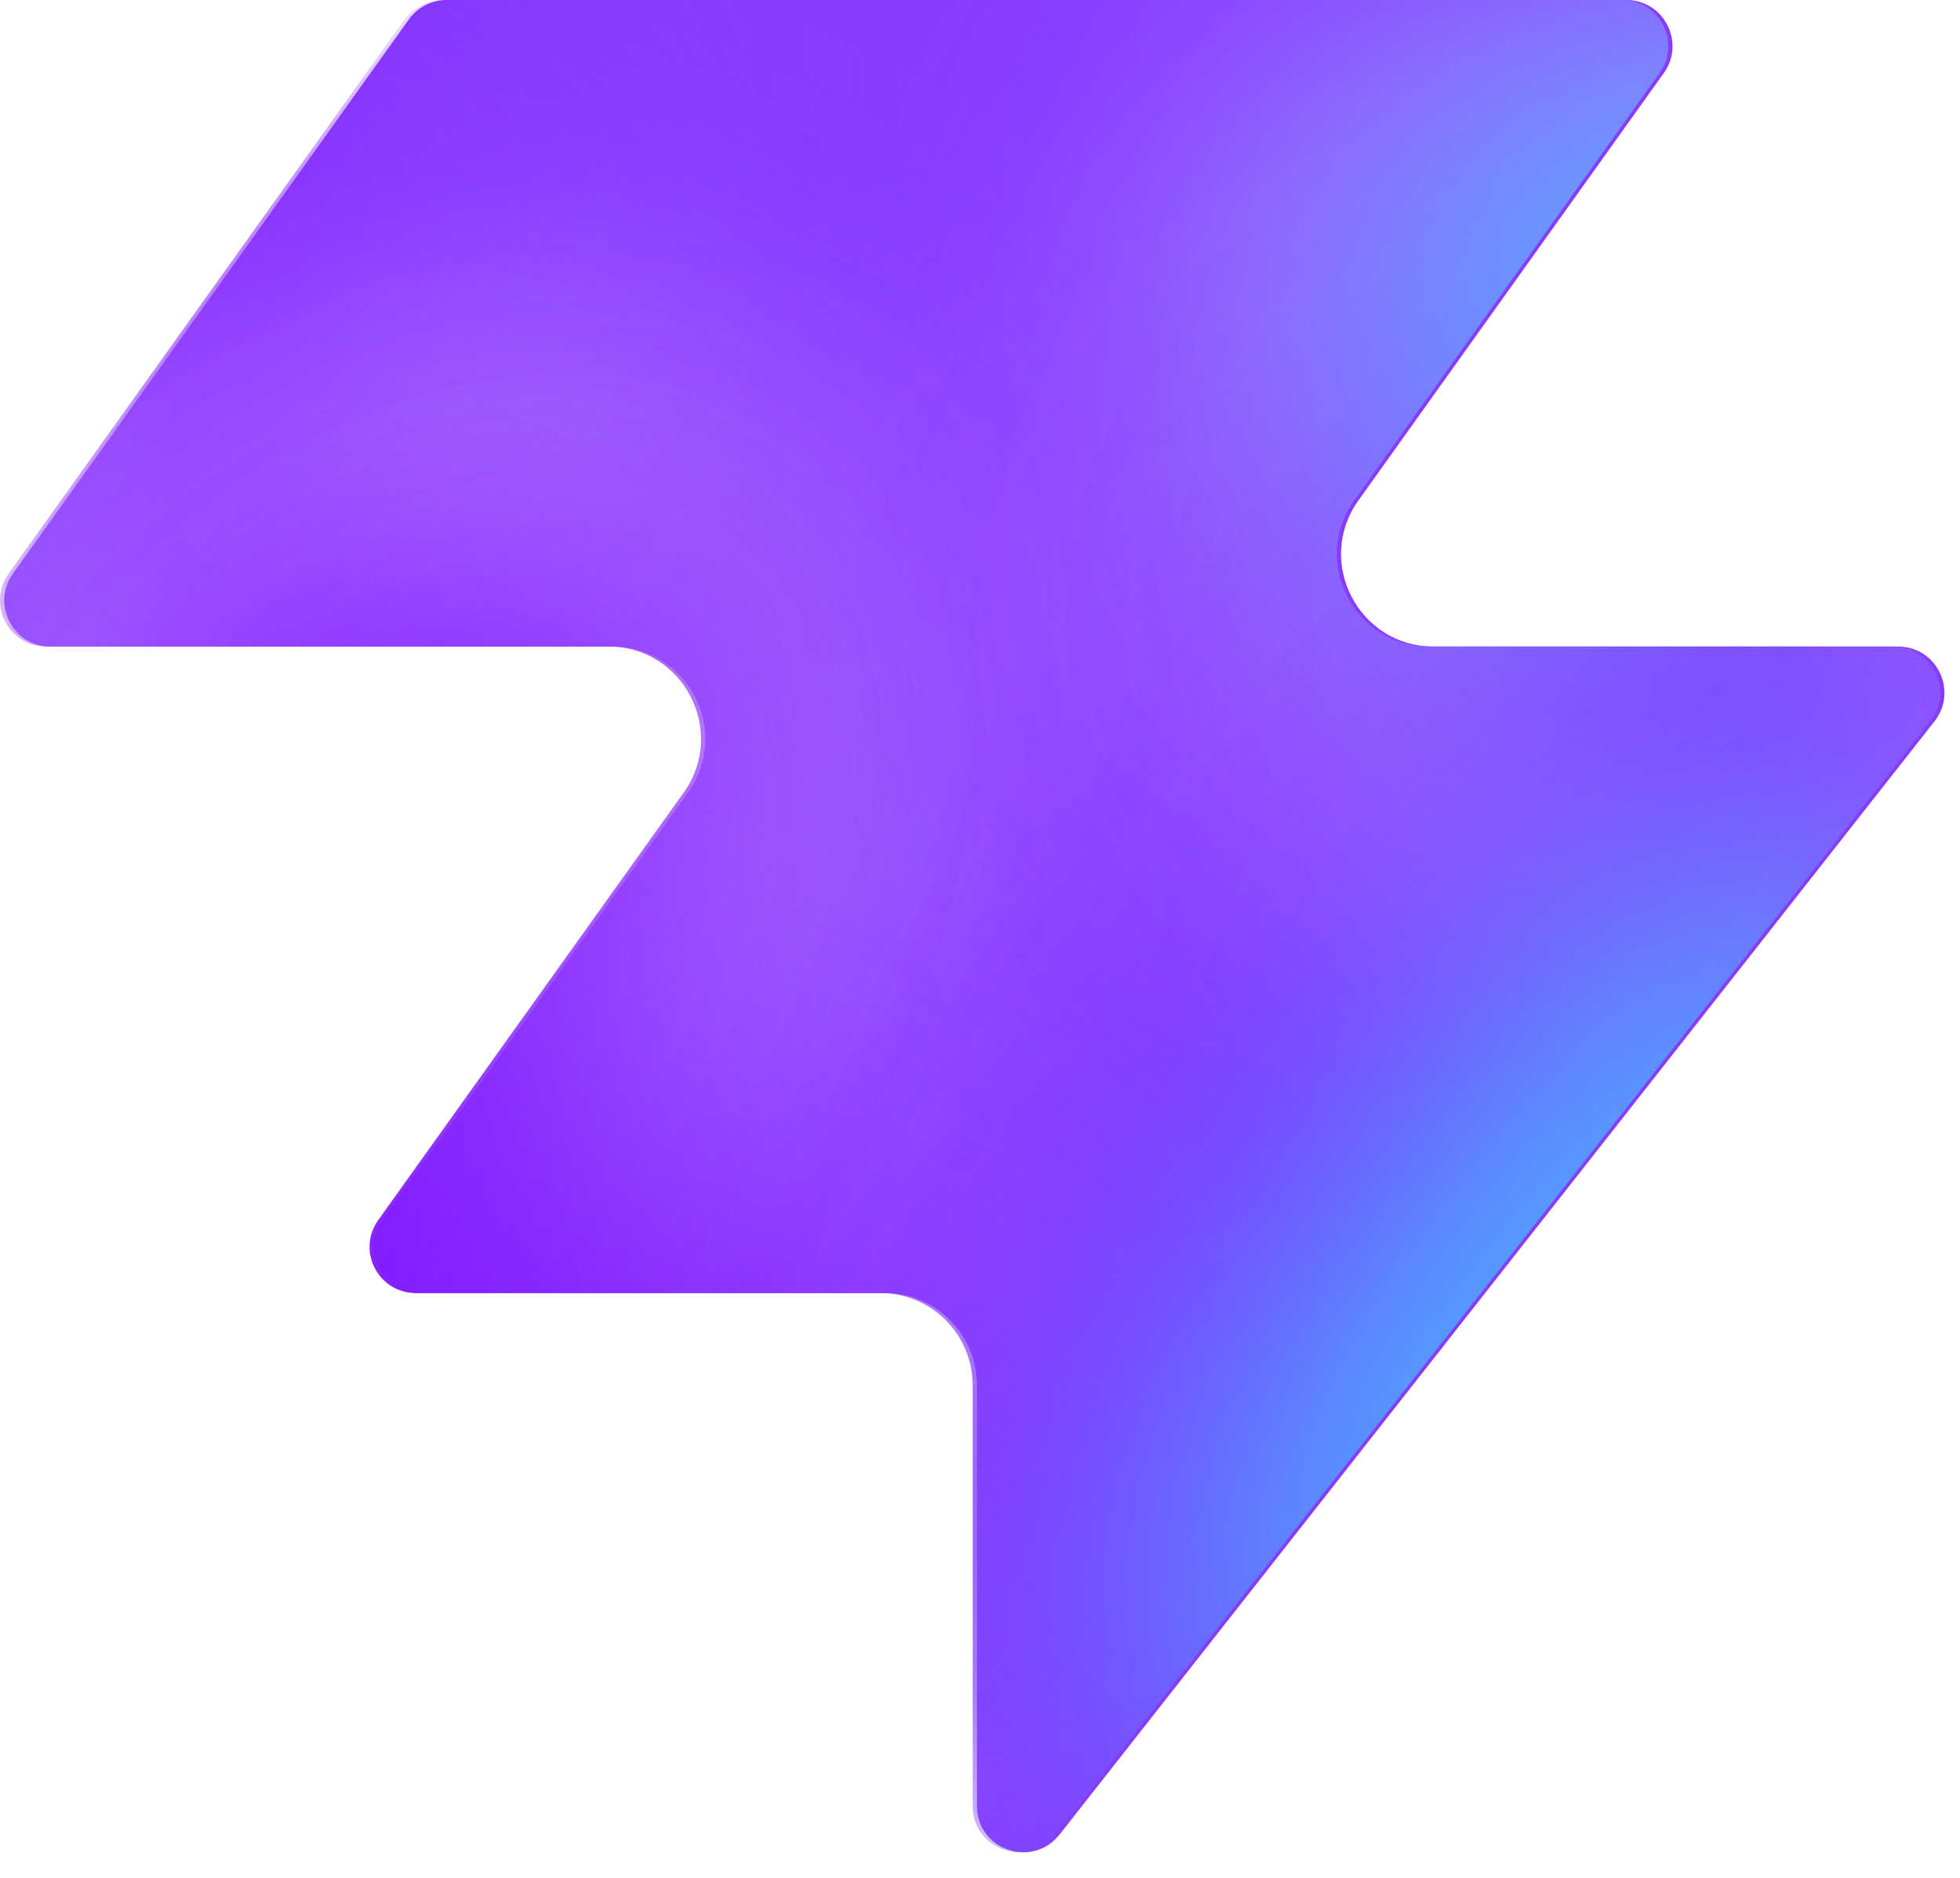
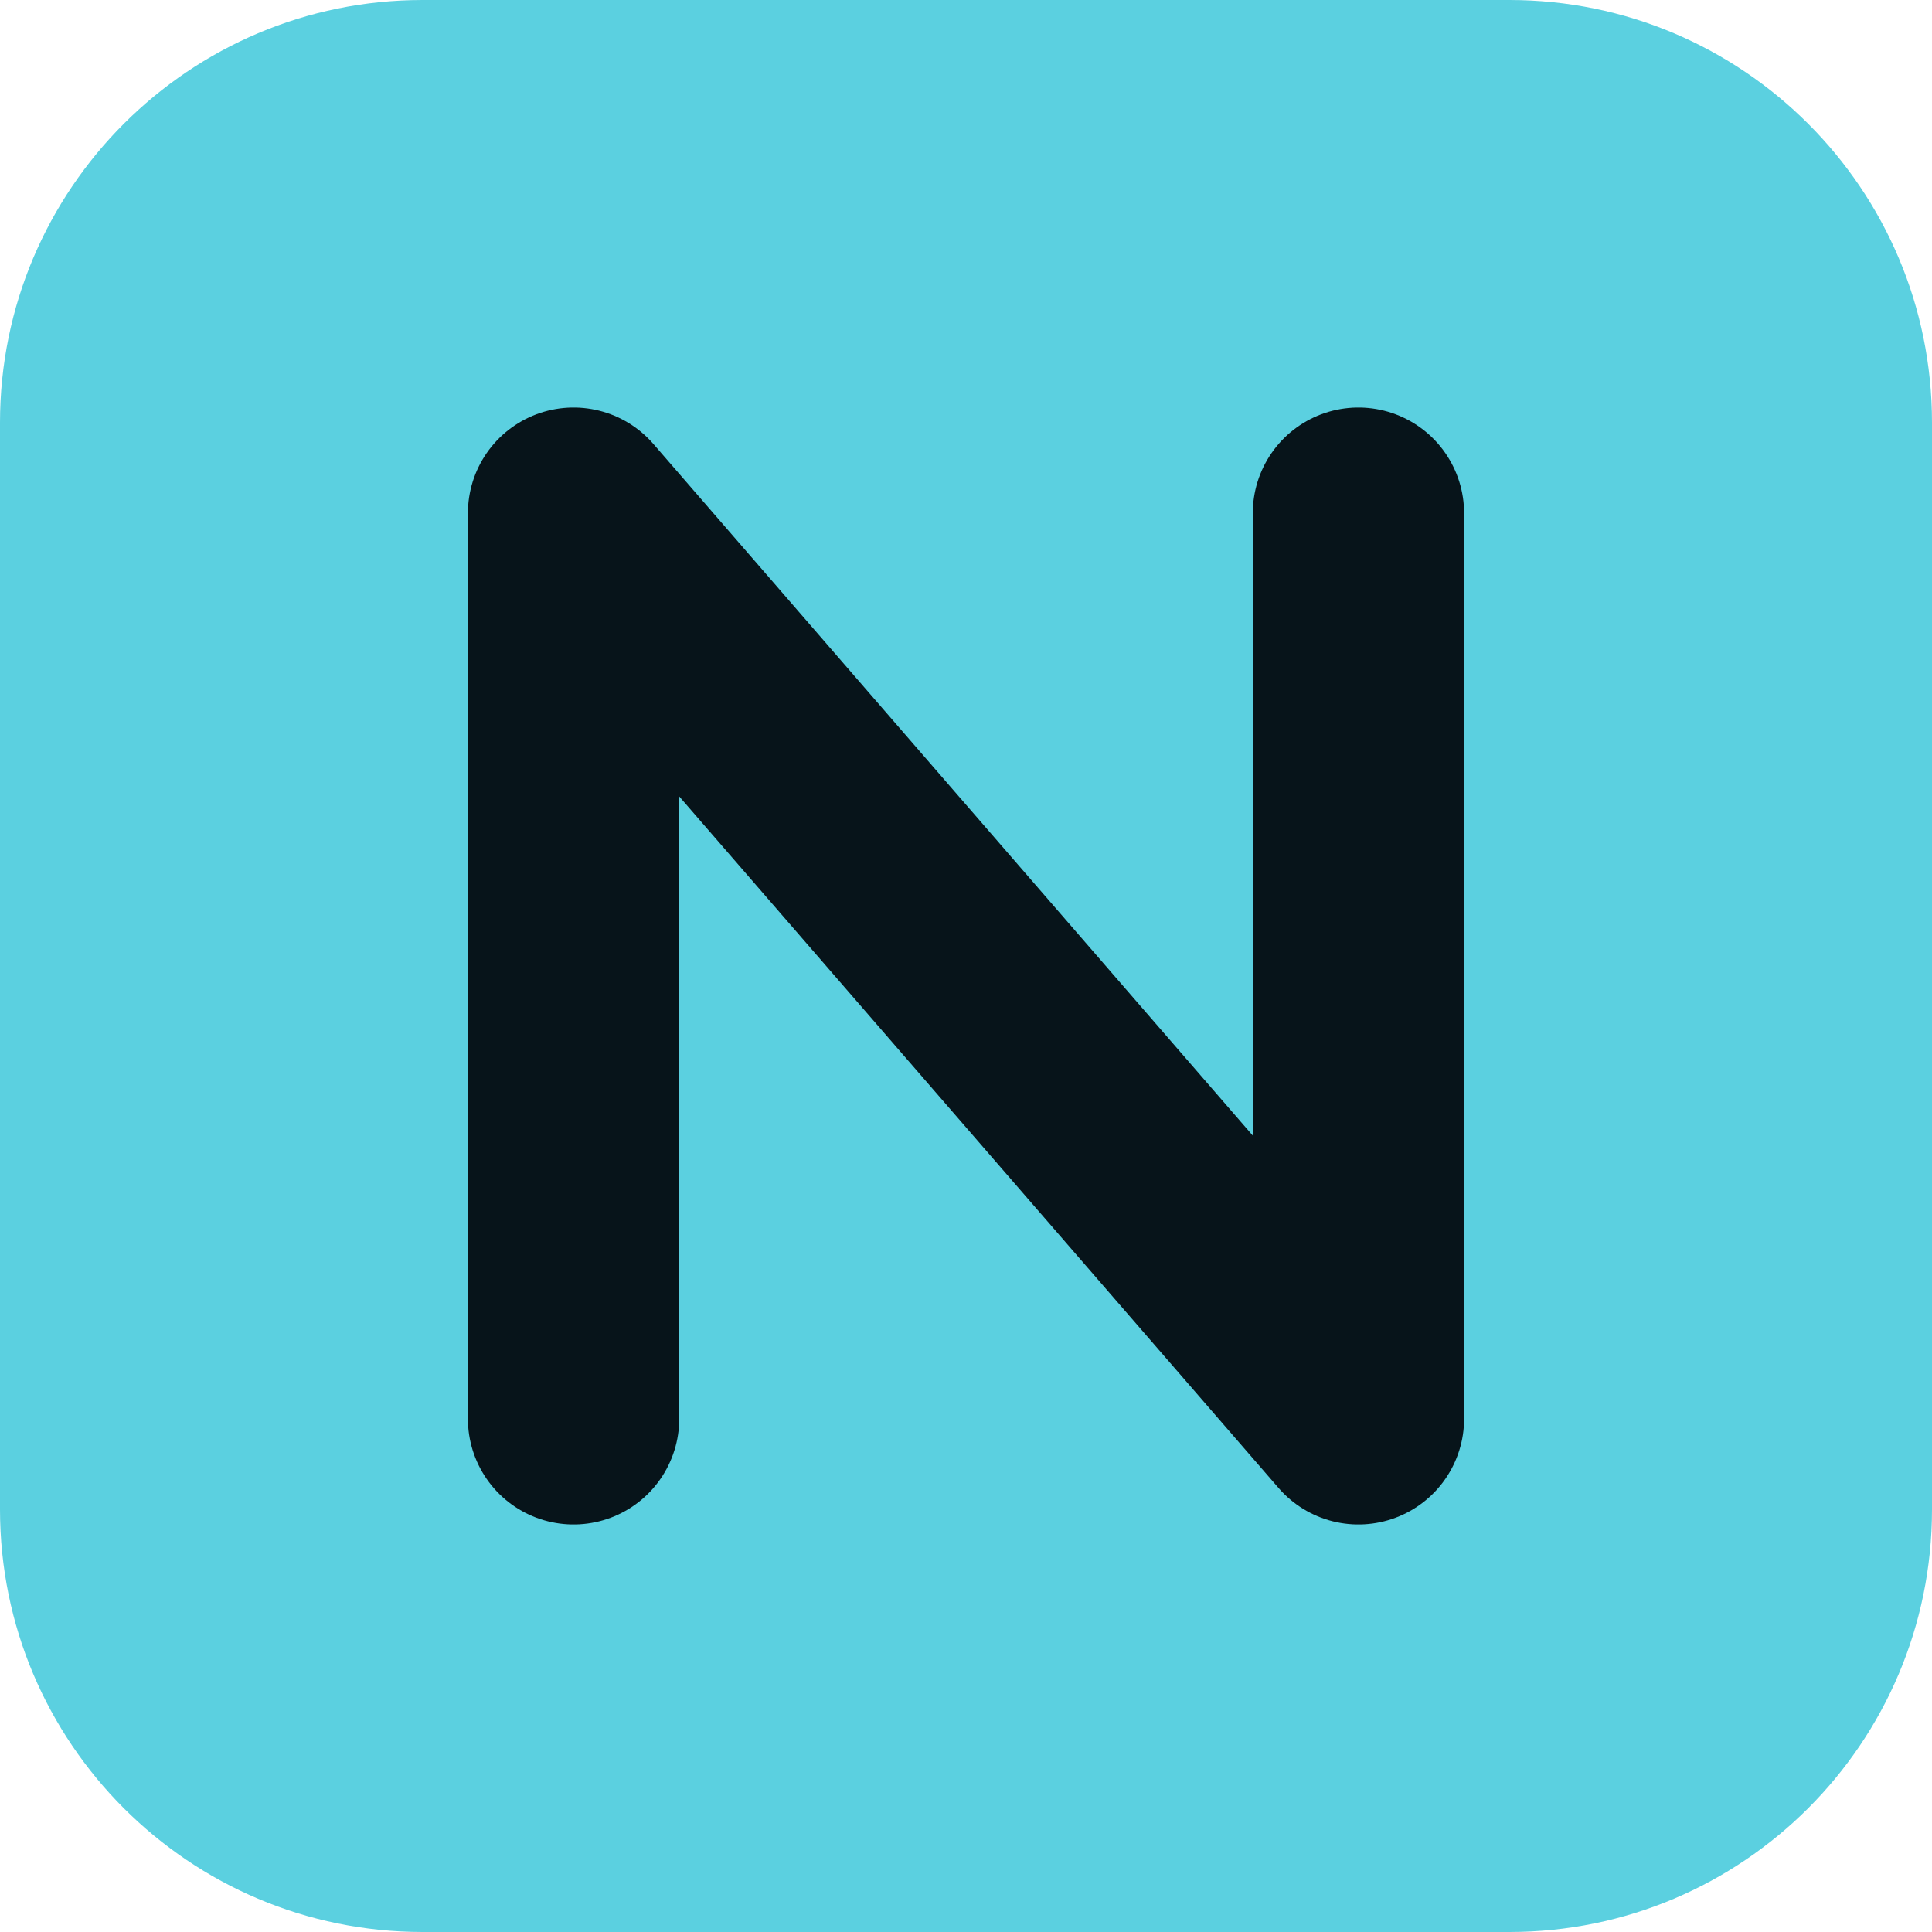
- <svg xmlns="http://www.w3.org/2000/svg" width="48" height="46" fill="none" viewBox="0 0 48 46">
-   <path fill="#863bff" d="M25.946 44.938c-.664.845-2.021.375-2.021-.698V33.937a2.26 2.26 0 0 0-2.262-2.262H10.287c-.92 0-1.456-1.04-.92-1.788l7.48-10.471c1.07-1.497 0-3.578-1.842-3.578H1.237c-.92 0-1.456-1.04-.92-1.788L10.013.474c.214-.297.556-.474.92-.474h28.894c.92 0 1.456 1.04.92 1.788l-7.48 10.471c-1.07 1.498 0 3.579 1.842 3.579h11.377c.943 0 1.473 1.088.89 1.83L25.947 44.94z" style="fill:#863bff;fill:color(display-p3 .525 .23 1);fill-opacity:1" />
-   <mask id="a" width="48" height="46" x="0" y="0" maskUnits="userSpaceOnUse" style="mask-type:alpha">
-     <path fill="#000" d="M25.842 44.938c-.664.844-2.021.375-2.021-.698V33.937a2.26 2.26 0 0 0-2.262-2.262H10.183c-.92 0-1.456-1.04-.92-1.788l7.48-10.471c1.07-1.498 0-3.579-1.842-3.579H1.133c-.92 0-1.456-1.04-.92-1.787L9.91.473c.214-.297.556-.474.92-.474h28.894c.92 0 1.456 1.04.92 1.788l-7.48 10.471c-1.07 1.498 0 3.578 1.842 3.578h11.377c.943 0 1.473 1.088.89 1.832L25.843 44.94z" style="fill:#000;fill-opacity:1" />
-   </mask>
-   <g mask="url(#a)">
-     <g filter="url(#b)">
-       <ellipse cx="5.508" cy="14.704" fill="#ede6ff" rx="5.508" ry="14.704" style="fill:#ede6ff;fill:color(display-p3 .927 .903 1);fill-opacity:1" transform="matrix(.00324 1 1 -.00324 -4.47 31.516)" />
-     </g>
-     <g filter="url(#c)">
-       <ellipse cx="10.399" cy="29.851" fill="#ede6ff" rx="10.399" ry="29.851" style="fill:#ede6ff;fill:color(display-p3 .927 .903 1);fill-opacity:1" transform="matrix(.00324 1 1 -.00324 -39.328 7.883)" />
-     </g>
-     <g filter="url(#d)">
-       <ellipse cx="5.508" cy="30.487" fill="#7e14ff" rx="5.508" ry="30.487" style="fill:#7e14ff;fill:color(display-p3 .492 .077 1);fill-opacity:1" transform="rotate(89.814 -25.913 -14.639)scale(1 -1)" />
-     </g>
-     <g filter="url(#e)">
-       <ellipse cx="5.508" cy="30.599" fill="#7e14ff" rx="5.508" ry="30.599" style="fill:#7e14ff;fill:color(display-p3 .492 .077 1);fill-opacity:1" transform="rotate(89.814 -32.644 -3.334)scale(1 -1)" />
-     </g>
-     <g filter="url(#f)">
-       <ellipse cx="5.508" cy="30.599" fill="#7e14ff" rx="5.508" ry="30.599" style="fill:#7e14ff;fill:color(display-p3 .492 .077 1);fill-opacity:1" transform="matrix(.00324 1 1 -.00324 -34.34 30.47)" />
-     </g>
-     <g filter="url(#g)">
-       <ellipse cx="14.072" cy="22.078" fill="#ede6ff" rx="14.072" ry="22.078" style="fill:#ede6ff;fill:color(display-p3 .927 .903 1);fill-opacity:1" transform="rotate(93.35 24.506 48.493)scale(-1 1)" />
-     </g>
-     <g filter="url(#h)">
-       <ellipse cx="3.47" cy="21.501" fill="#7e14ff" rx="3.47" ry="21.501" style="fill:#7e14ff;fill:color(display-p3 .492 .077 1);fill-opacity:1" transform="rotate(89.009 28.708 47.59)scale(-1 1)" />
-     </g>
-     <g filter="url(#i)">
-       <ellipse cx="3.47" cy="21.501" fill="#7e14ff" rx="3.47" ry="21.501" style="fill:#7e14ff;fill:color(display-p3 .492 .077 1);fill-opacity:1" transform="rotate(89.009 28.708 47.59)scale(-1 1)" />
-     </g>
-     <g filter="url(#j)">
-       <ellipse cx=".387" cy="8.972" fill="#7e14ff" rx="4.407" ry="29.108" style="fill:#7e14ff;fill:color(display-p3 .492 .077 1);fill-opacity:1" transform="rotate(39.51 .387 8.972)" />
-     </g>
-     <g filter="url(#k)">
-       <ellipse cx="47.523" cy="-6.092" fill="#7e14ff" rx="4.407" ry="29.108" style="fill:#7e14ff;fill:color(display-p3 .492 .077 1);fill-opacity:1" transform="rotate(37.892 47.523 -6.092)" />
-     </g>
-     <g filter="url(#l)">
-       <ellipse cx="41.412" cy="6.333" fill="#47bfff" rx="5.971" ry="9.665" style="fill:#47bfff;fill:color(display-p3 .28 .748 1);fill-opacity:1" transform="rotate(37.892 41.412 6.333)" />
-     </g>
-     <g filter="url(#m)">
-       <ellipse cx="-1.879" cy="38.332" fill="#7e14ff" rx="4.407" ry="29.108" style="fill:#7e14ff;fill:color(display-p3 .492 .077 1);fill-opacity:1" transform="rotate(37.892 -1.88 38.332)" />
-     </g>
-     <g filter="url(#n)">
-       <ellipse cx="-1.879" cy="38.332" fill="#7e14ff" rx="4.407" ry="29.108" style="fill:#7e14ff;fill:color(display-p3 .492 .077 1);fill-opacity:1" transform="rotate(37.892 -1.88 38.332)" />
-     </g>
-     <g filter="url(#o)">
-       <ellipse cx="35.651" cy="29.907" fill="#7e14ff" rx="4.407" ry="29.108" style="fill:#7e14ff;fill:color(display-p3 .492 .077 1);fill-opacity:1" transform="rotate(37.892 35.651 29.907)" />
-     </g>
-     <g filter="url(#p)">
-       <ellipse cx="38.418" cy="32.4" fill="#47bfff" rx="5.971" ry="15.297" style="fill:#47bfff;fill:color(display-p3 .28 .748 1);fill-opacity:1" transform="rotate(37.892 38.418 32.4)" />
-     </g>
-   </g>
-   <defs>
-     <filter id="b" width="60.045" height="41.654" x="-19.77" y="16.149" color-interpolation-filters="sRGB" filterUnits="userSpaceOnUse">
-       <feFlood flood-opacity="0" result="BackgroundImageFix" />
-       <feBlend in="SourceGraphic" in2="BackgroundImageFix" result="shape" />
-       <feGaussianBlur result="effect1_foregroundBlur_2002_17158" stdDeviation="7.659" />
-     </filter>
-     <filter id="c" width="90.34" height="51.437" x="-54.613" y="-7.533" color-interpolation-filters="sRGB" filterUnits="userSpaceOnUse">
-       <feFlood flood-opacity="0" result="BackgroundImageFix" />
-       <feBlend in="SourceGraphic" in2="BackgroundImageFix" result="shape" />
-       <feGaussianBlur result="effect1_foregroundBlur_2002_17158" stdDeviation="7.659" />
-     </filter>
-     <filter id="d" width="79.355" height="29.4" x="-49.64" y="2.03" color-interpolation-filters="sRGB" filterUnits="userSpaceOnUse">
-       <feFlood flood-opacity="0" result="BackgroundImageFix" />
-       <feBlend in="SourceGraphic" in2="BackgroundImageFix" result="shape" />
-       <feGaussianBlur result="effect1_foregroundBlur_2002_17158" stdDeviation="4.596" />
-     </filter>
-     <filter id="e" width="79.579" height="29.4" x="-45.045" y="20.029" color-interpolation-filters="sRGB" filterUnits="userSpaceOnUse">
-       <feFlood flood-opacity="0" result="BackgroundImageFix" />
-       <feBlend in="SourceGraphic" in2="BackgroundImageFix" result="shape" />
-       <feGaussianBlur result="effect1_foregroundBlur_2002_17158" stdDeviation="4.596" />
-     </filter>
-     <filter id="f" width="79.579" height="29.4" x="-43.513" y="21.178" color-interpolation-filters="sRGB" filterUnits="userSpaceOnUse">
-       <feFlood flood-opacity="0" result="BackgroundImageFix" />
-       <feBlend in="SourceGraphic" in2="BackgroundImageFix" result="shape" />
-       <feGaussianBlur result="effect1_foregroundBlur_2002_17158" stdDeviation="4.596" />
-     </filter>
-     <filter id="g" width="74.749" height="58.852" x="15.756" y="-17.901" color-interpolation-filters="sRGB" filterUnits="userSpaceOnUse">
-       <feFlood flood-opacity="0" result="BackgroundImageFix" />
-       <feBlend in="SourceGraphic" in2="BackgroundImageFix" result="shape" />
-       <feGaussianBlur result="effect1_foregroundBlur_2002_17158" stdDeviation="7.659" />
-     </filter>
-     <filter id="h" width="61.377" height="25.362" x="23.548" y="2.284" color-interpolation-filters="sRGB" filterUnits="userSpaceOnUse">
-       <feFlood flood-opacity="0" result="BackgroundImageFix" />
-       <feBlend in="SourceGraphic" in2="BackgroundImageFix" result="shape" />
-       <feGaussianBlur result="effect1_foregroundBlur_2002_17158" stdDeviation="4.596" />
-     </filter>
-     <filter id="i" width="61.377" height="25.362" x="23.548" y="2.284" color-interpolation-filters="sRGB" filterUnits="userSpaceOnUse">
-       <feFlood flood-opacity="0" result="BackgroundImageFix" />
-       <feBlend in="SourceGraphic" in2="BackgroundImageFix" result="shape" />
-       <feGaussianBlur result="effect1_foregroundBlur_2002_17158" stdDeviation="4.596" />
-     </filter>
-     <filter id="j" width="56.045" height="63.649" x="-27.636" y="-22.853" color-interpolation-filters="sRGB" filterUnits="userSpaceOnUse">
-       <feFlood flood-opacity="0" result="BackgroundImageFix" />
-       <feBlend in="SourceGraphic" in2="BackgroundImageFix" result="shape" />
-       <feGaussianBlur result="effect1_foregroundBlur_2002_17158" stdDeviation="4.596" />
-     </filter>
-     <filter id="k" width="54.814" height="64.646" x="20.116" y="-38.415" color-interpolation-filters="sRGB" filterUnits="userSpaceOnUse">
-       <feFlood flood-opacity="0" result="BackgroundImageFix" />
-       <feBlend in="SourceGraphic" in2="BackgroundImageFix" result="shape" />
-       <feGaussianBlur result="effect1_foregroundBlur_2002_17158" stdDeviation="4.596" />
-     </filter>
-     <filter id="l" width="33.541" height="35.313" x="24.641" y="-11.323" color-interpolation-filters="sRGB" filterUnits="userSpaceOnUse">
-       <feFlood flood-opacity="0" result="BackgroundImageFix" />
-       <feBlend in="SourceGraphic" in2="BackgroundImageFix" result="shape" />
-       <feGaussianBlur result="effect1_foregroundBlur_2002_17158" stdDeviation="4.596" />
-     </filter>
-     <filter id="m" width="54.814" height="64.646" x="-29.286" y="6.009" color-interpolation-filters="sRGB" filterUnits="userSpaceOnUse">
-       <feFlood flood-opacity="0" result="BackgroundImageFix" />
-       <feBlend in="SourceGraphic" in2="BackgroundImageFix" result="shape" />
-       <feGaussianBlur result="effect1_foregroundBlur_2002_17158" stdDeviation="4.596" />
-     </filter>
-     <filter id="n" width="54.814" height="64.646" x="-29.286" y="6.009" color-interpolation-filters="sRGB" filterUnits="userSpaceOnUse">
-       <feFlood flood-opacity="0" result="BackgroundImageFix" />
-       <feBlend in="SourceGraphic" in2="BackgroundImageFix" result="shape" />
-       <feGaussianBlur result="effect1_foregroundBlur_2002_17158" stdDeviation="4.596" />
-     </filter>
-     <filter id="o" width="54.814" height="64.646" x="8.244" y="-2.416" color-interpolation-filters="sRGB" filterUnits="userSpaceOnUse">
-       <feFlood flood-opacity="0" result="BackgroundImageFix" />
-       <feBlend in="SourceGraphic" in2="BackgroundImageFix" result="shape" />
-       <feGaussianBlur result="effect1_foregroundBlur_2002_17158" stdDeviation="4.596" />
-     </filter>
-     <filter id="p" width="39.409" height="43.623" x="18.713" y="10.588" color-interpolation-filters="sRGB" filterUnits="userSpaceOnUse">
-       <feFlood flood-opacity="0" result="BackgroundImageFix" />
-       <feBlend in="SourceGraphic" in2="BackgroundImageFix" result="shape" />
-       <feGaussianBlur result="effect1_foregroundBlur_2002_17158" stdDeviation="4.596" />
-     </filter>
-   </defs>
+ <svg xmlns="http://www.w3.org/2000/svg" viewBox="0 0 64 64">
+   <rect width="64" height="64" rx="14" fill="#5BD0E0" />
+   <path d="M19 47V17l26 30V17" fill="none" stroke="#07141A" stroke-width="7" stroke-linecap="round" stroke-linejoin="round" />
</svg>
